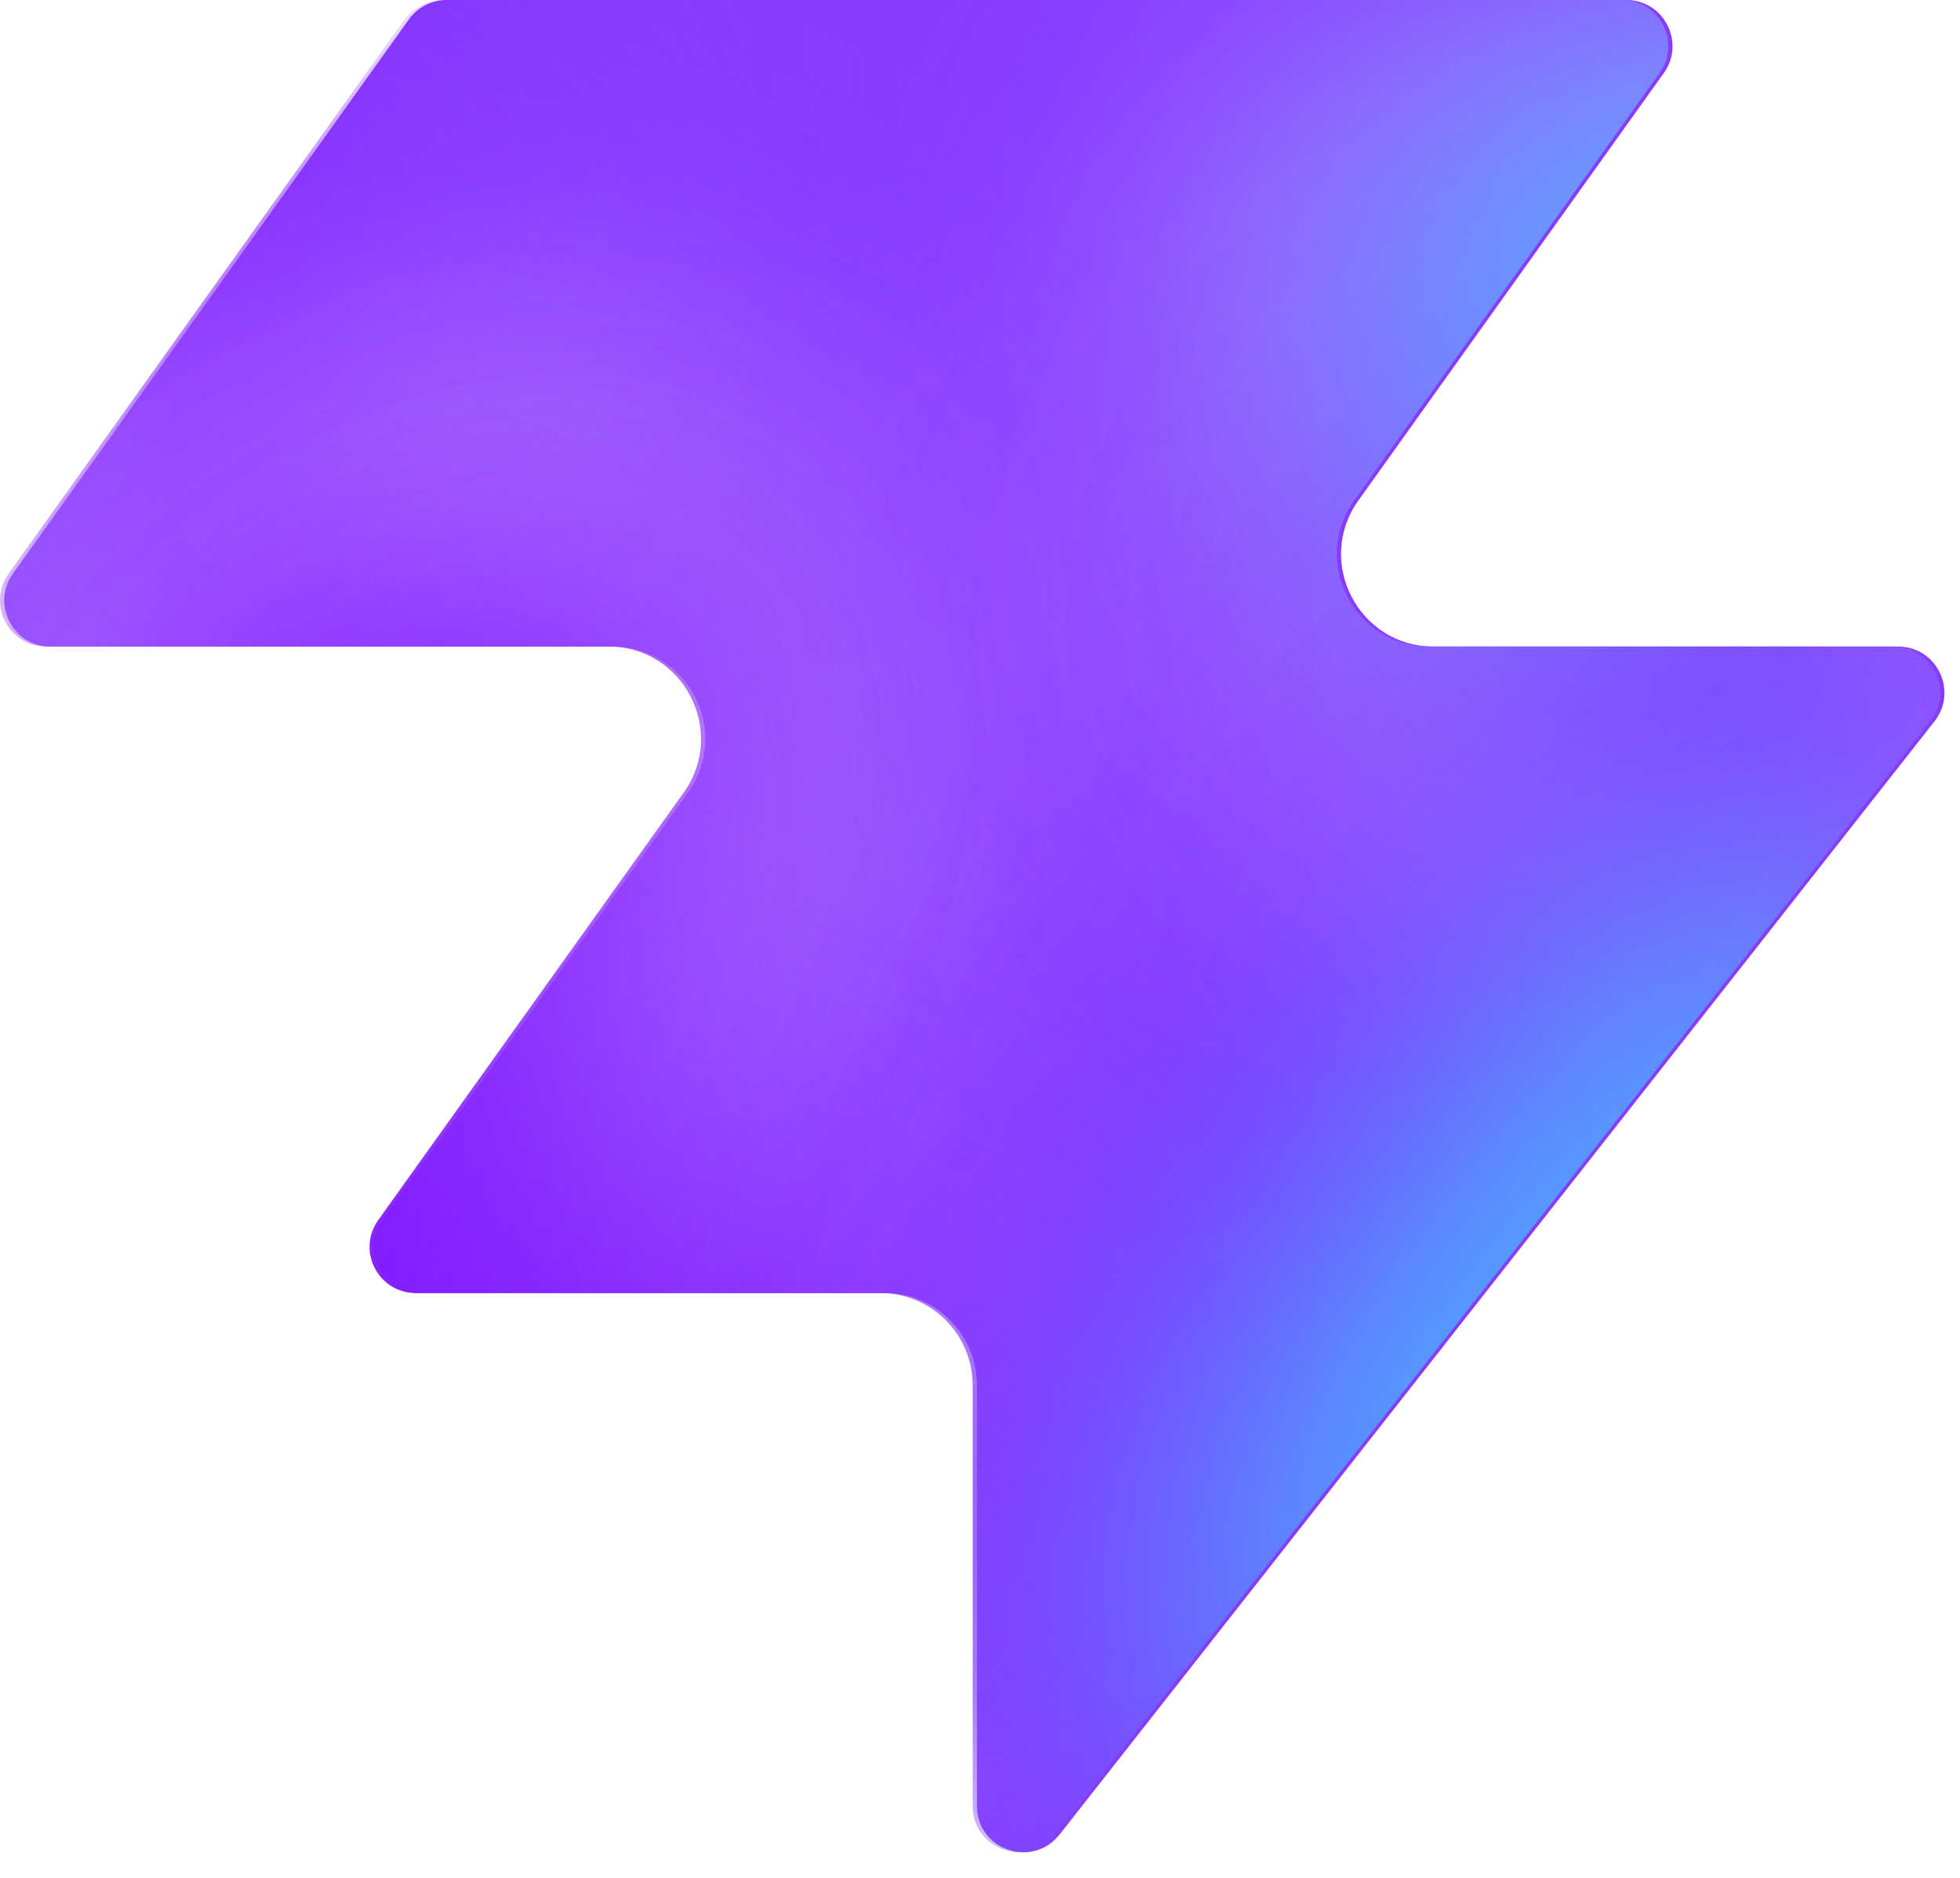
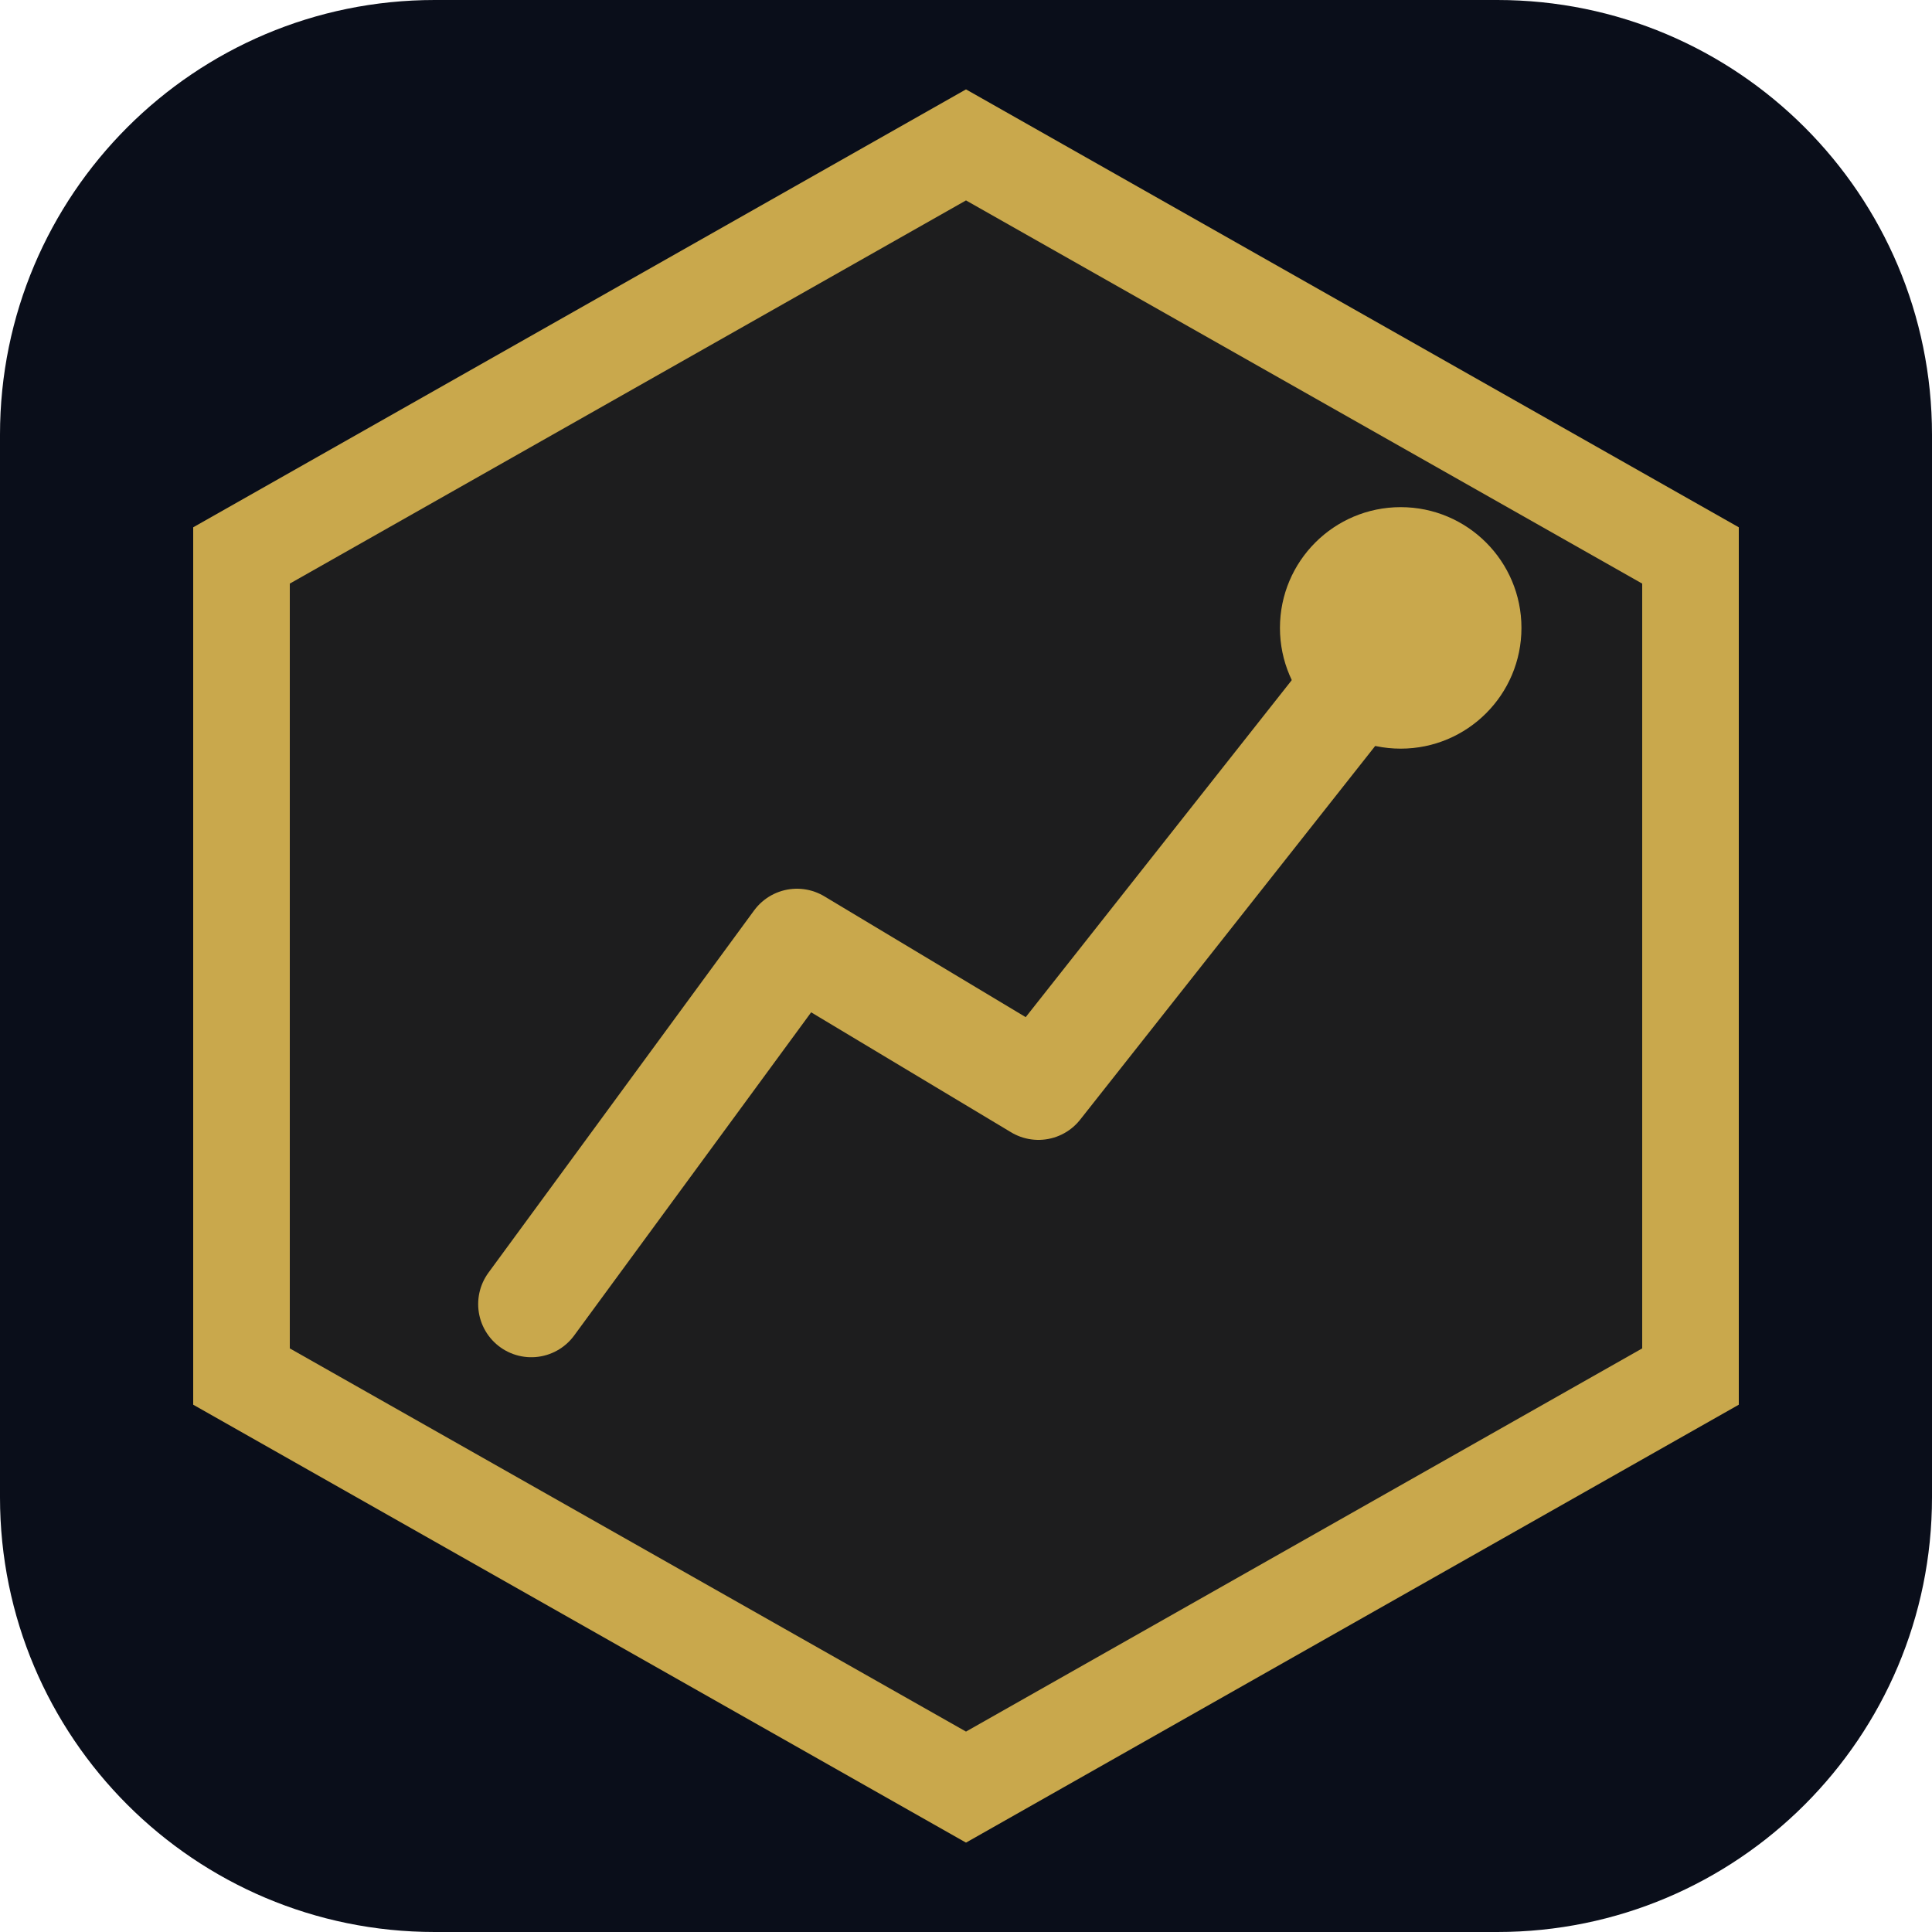
- <svg xmlns="http://www.w3.org/2000/svg" width="48" height="46" fill="none" viewBox="0 0 48 46">
-   <path fill="#863bff" d="M25.946 44.938c-.664.845-2.021.375-2.021-.698V33.937a2.26 2.26 0 0 0-2.262-2.262H10.287c-.92 0-1.456-1.04-.92-1.788l7.48-10.471c1.07-1.497 0-3.578-1.842-3.578H1.237c-.92 0-1.456-1.04-.92-1.788L10.013.474c.214-.297.556-.474.92-.474h28.894c.92 0 1.456 1.04.92 1.788l-7.48 10.471c-1.07 1.498 0 3.579 1.842 3.579h11.377c.943 0 1.473 1.088.89 1.83L25.947 44.94z" style="fill:#863bff;fill:color(display-p3 .525 .23 1);fill-opacity:1" />
-   <mask id="a" width="48" height="46" x="0" y="0" maskUnits="userSpaceOnUse" style="mask-type:alpha">
-     <path fill="#000" d="M25.842 44.938c-.664.844-2.021.375-2.021-.698V33.937a2.26 2.26 0 0 0-2.262-2.262H10.183c-.92 0-1.456-1.04-.92-1.788l7.48-10.471c1.07-1.498 0-3.579-1.842-3.579H1.133c-.92 0-1.456-1.04-.92-1.787L9.91.473c.214-.297.556-.474.92-.474h28.894c.92 0 1.456 1.04.92 1.788l-7.48 10.471c-1.07 1.498 0 3.578 1.842 3.578h11.377c.943 0 1.473 1.088.89 1.832L25.843 44.94z" style="fill:#000;fill-opacity:1" />
-   </mask>
-   <g mask="url(#a)">
-     <g filter="url(#b)">
-       <ellipse cx="5.508" cy="14.704" fill="#ede6ff" rx="5.508" ry="14.704" style="fill:#ede6ff;fill:color(display-p3 .927 .903 1);fill-opacity:1" transform="matrix(.00324 1 1 -.00324 -4.47 31.516)" />
-     </g>
-     <g filter="url(#c)">
-       <ellipse cx="10.399" cy="29.851" fill="#ede6ff" rx="10.399" ry="29.851" style="fill:#ede6ff;fill:color(display-p3 .927 .903 1);fill-opacity:1" transform="matrix(.00324 1 1 -.00324 -39.328 7.883)" />
-     </g>
-     <g filter="url(#d)">
-       <ellipse cx="5.508" cy="30.487" fill="#7e14ff" rx="5.508" ry="30.487" style="fill:#7e14ff;fill:color(display-p3 .492 .077 1);fill-opacity:1" transform="rotate(89.814 -25.913 -14.639)scale(1 -1)" />
-     </g>
-     <g filter="url(#e)">
-       <ellipse cx="5.508" cy="30.599" fill="#7e14ff" rx="5.508" ry="30.599" style="fill:#7e14ff;fill:color(display-p3 .492 .077 1);fill-opacity:1" transform="rotate(89.814 -32.644 -3.334)scale(1 -1)" />
-     </g>
-     <g filter="url(#f)">
-       <ellipse cx="5.508" cy="30.599" fill="#7e14ff" rx="5.508" ry="30.599" style="fill:#7e14ff;fill:color(display-p3 .492 .077 1);fill-opacity:1" transform="matrix(.00324 1 1 -.00324 -34.34 30.47)" />
-     </g>
-     <g filter="url(#g)">
-       <ellipse cx="14.072" cy="22.078" fill="#ede6ff" rx="14.072" ry="22.078" style="fill:#ede6ff;fill:color(display-p3 .927 .903 1);fill-opacity:1" transform="rotate(93.35 24.506 48.493)scale(-1 1)" />
-     </g>
-     <g filter="url(#h)">
-       <ellipse cx="3.47" cy="21.501" fill="#7e14ff" rx="3.47" ry="21.501" style="fill:#7e14ff;fill:color(display-p3 .492 .077 1);fill-opacity:1" transform="rotate(89.009 28.708 47.59)scale(-1 1)" />
-     </g>
-     <g filter="url(#i)">
-       <ellipse cx="3.47" cy="21.501" fill="#7e14ff" rx="3.47" ry="21.501" style="fill:#7e14ff;fill:color(display-p3 .492 .077 1);fill-opacity:1" transform="rotate(89.009 28.708 47.59)scale(-1 1)" />
-     </g>
-     <g filter="url(#j)">
-       <ellipse cx=".387" cy="8.972" fill="#7e14ff" rx="4.407" ry="29.108" style="fill:#7e14ff;fill:color(display-p3 .492 .077 1);fill-opacity:1" transform="rotate(39.51 .387 8.972)" />
-     </g>
-     <g filter="url(#k)">
-       <ellipse cx="47.523" cy="-6.092" fill="#7e14ff" rx="4.407" ry="29.108" style="fill:#7e14ff;fill:color(display-p3 .492 .077 1);fill-opacity:1" transform="rotate(37.892 47.523 -6.092)" />
-     </g>
-     <g filter="url(#l)">
-       <ellipse cx="41.412" cy="6.333" fill="#47bfff" rx="5.971" ry="9.665" style="fill:#47bfff;fill:color(display-p3 .28 .748 1);fill-opacity:1" transform="rotate(37.892 41.412 6.333)" />
-     </g>
-     <g filter="url(#m)">
-       <ellipse cx="-1.879" cy="38.332" fill="#7e14ff" rx="4.407" ry="29.108" style="fill:#7e14ff;fill:color(display-p3 .492 .077 1);fill-opacity:1" transform="rotate(37.892 -1.88 38.332)" />
-     </g>
-     <g filter="url(#n)">
-       <ellipse cx="-1.879" cy="38.332" fill="#7e14ff" rx="4.407" ry="29.108" style="fill:#7e14ff;fill:color(display-p3 .492 .077 1);fill-opacity:1" transform="rotate(37.892 -1.88 38.332)" />
-     </g>
-     <g filter="url(#o)">
-       <ellipse cx="35.651" cy="29.907" fill="#7e14ff" rx="4.407" ry="29.108" style="fill:#7e14ff;fill:color(display-p3 .492 .077 1);fill-opacity:1" transform="rotate(37.892 35.651 29.907)" />
-     </g>
-     <g filter="url(#p)">
-       <ellipse cx="38.418" cy="32.4" fill="#47bfff" rx="5.971" ry="15.297" style="fill:#47bfff;fill:color(display-p3 .28 .748 1);fill-opacity:1" transform="rotate(37.892 38.418 32.4)" />
-     </g>
-   </g>
-   <defs>
-     <filter id="b" width="60.045" height="41.654" x="-19.77" y="16.149" color-interpolation-filters="sRGB" filterUnits="userSpaceOnUse">
-       <feFlood flood-opacity="0" result="BackgroundImageFix" />
-       <feBlend in="SourceGraphic" in2="BackgroundImageFix" result="shape" />
-       <feGaussianBlur result="effect1_foregroundBlur_2002_17158" stdDeviation="7.659" />
-     </filter>
-     <filter id="c" width="90.34" height="51.437" x="-54.613" y="-7.533" color-interpolation-filters="sRGB" filterUnits="userSpaceOnUse">
-       <feFlood flood-opacity="0" result="BackgroundImageFix" />
-       <feBlend in="SourceGraphic" in2="BackgroundImageFix" result="shape" />
-       <feGaussianBlur result="effect1_foregroundBlur_2002_17158" stdDeviation="7.659" />
-     </filter>
-     <filter id="d" width="79.355" height="29.4" x="-49.64" y="2.03" color-interpolation-filters="sRGB" filterUnits="userSpaceOnUse">
-       <feFlood flood-opacity="0" result="BackgroundImageFix" />
-       <feBlend in="SourceGraphic" in2="BackgroundImageFix" result="shape" />
-       <feGaussianBlur result="effect1_foregroundBlur_2002_17158" stdDeviation="4.596" />
-     </filter>
-     <filter id="e" width="79.579" height="29.4" x="-45.045" y="20.029" color-interpolation-filters="sRGB" filterUnits="userSpaceOnUse">
-       <feFlood flood-opacity="0" result="BackgroundImageFix" />
-       <feBlend in="SourceGraphic" in2="BackgroundImageFix" result="shape" />
-       <feGaussianBlur result="effect1_foregroundBlur_2002_17158" stdDeviation="4.596" />
-     </filter>
-     <filter id="f" width="79.579" height="29.4" x="-43.513" y="21.178" color-interpolation-filters="sRGB" filterUnits="userSpaceOnUse">
-       <feFlood flood-opacity="0" result="BackgroundImageFix" />
-       <feBlend in="SourceGraphic" in2="BackgroundImageFix" result="shape" />
-       <feGaussianBlur result="effect1_foregroundBlur_2002_17158" stdDeviation="4.596" />
-     </filter>
-     <filter id="g" width="74.749" height="58.852" x="15.756" y="-17.901" color-interpolation-filters="sRGB" filterUnits="userSpaceOnUse">
-       <feFlood flood-opacity="0" result="BackgroundImageFix" />
-       <feBlend in="SourceGraphic" in2="BackgroundImageFix" result="shape" />
-       <feGaussianBlur result="effect1_foregroundBlur_2002_17158" stdDeviation="7.659" />
-     </filter>
-     <filter id="h" width="61.377" height="25.362" x="23.548" y="2.284" color-interpolation-filters="sRGB" filterUnits="userSpaceOnUse">
-       <feFlood flood-opacity="0" result="BackgroundImageFix" />
-       <feBlend in="SourceGraphic" in2="BackgroundImageFix" result="shape" />
-       <feGaussianBlur result="effect1_foregroundBlur_2002_17158" stdDeviation="4.596" />
-     </filter>
-     <filter id="i" width="61.377" height="25.362" x="23.548" y="2.284" color-interpolation-filters="sRGB" filterUnits="userSpaceOnUse">
-       <feFlood flood-opacity="0" result="BackgroundImageFix" />
-       <feBlend in="SourceGraphic" in2="BackgroundImageFix" result="shape" />
-       <feGaussianBlur result="effect1_foregroundBlur_2002_17158" stdDeviation="4.596" />
-     </filter>
-     <filter id="j" width="56.045" height="63.649" x="-27.636" y="-22.853" color-interpolation-filters="sRGB" filterUnits="userSpaceOnUse">
-       <feFlood flood-opacity="0" result="BackgroundImageFix" />
-       <feBlend in="SourceGraphic" in2="BackgroundImageFix" result="shape" />
-       <feGaussianBlur result="effect1_foregroundBlur_2002_17158" stdDeviation="4.596" />
-     </filter>
-     <filter id="k" width="54.814" height="64.646" x="20.116" y="-38.415" color-interpolation-filters="sRGB" filterUnits="userSpaceOnUse">
-       <feFlood flood-opacity="0" result="BackgroundImageFix" />
-       <feBlend in="SourceGraphic" in2="BackgroundImageFix" result="shape" />
-       <feGaussianBlur result="effect1_foregroundBlur_2002_17158" stdDeviation="4.596" />
-     </filter>
-     <filter id="l" width="33.541" height="35.313" x="24.641" y="-11.323" color-interpolation-filters="sRGB" filterUnits="userSpaceOnUse">
-       <feFlood flood-opacity="0" result="BackgroundImageFix" />
-       <feBlend in="SourceGraphic" in2="BackgroundImageFix" result="shape" />
-       <feGaussianBlur result="effect1_foregroundBlur_2002_17158" stdDeviation="4.596" />
-     </filter>
-     <filter id="m" width="54.814" height="64.646" x="-29.286" y="6.009" color-interpolation-filters="sRGB" filterUnits="userSpaceOnUse">
-       <feFlood flood-opacity="0" result="BackgroundImageFix" />
-       <feBlend in="SourceGraphic" in2="BackgroundImageFix" result="shape" />
-       <feGaussianBlur result="effect1_foregroundBlur_2002_17158" stdDeviation="4.596" />
-     </filter>
-     <filter id="n" width="54.814" height="64.646" x="-29.286" y="6.009" color-interpolation-filters="sRGB" filterUnits="userSpaceOnUse">
-       <feFlood flood-opacity="0" result="BackgroundImageFix" />
-       <feBlend in="SourceGraphic" in2="BackgroundImageFix" result="shape" />
-       <feGaussianBlur result="effect1_foregroundBlur_2002_17158" stdDeviation="4.596" />
-     </filter>
-     <filter id="o" width="54.814" height="64.646" x="8.244" y="-2.416" color-interpolation-filters="sRGB" filterUnits="userSpaceOnUse">
-       <feFlood flood-opacity="0" result="BackgroundImageFix" />
-       <feBlend in="SourceGraphic" in2="BackgroundImageFix" result="shape" />
-       <feGaussianBlur result="effect1_foregroundBlur_2002_17158" stdDeviation="4.596" />
-     </filter>
-     <filter id="p" width="39.409" height="43.623" x="18.713" y="10.588" color-interpolation-filters="sRGB" filterUnits="userSpaceOnUse">
-       <feFlood flood-opacity="0" result="BackgroundImageFix" />
-       <feBlend in="SourceGraphic" in2="BackgroundImageFix" result="shape" />
-       <feGaussianBlur result="effect1_foregroundBlur_2002_17158" stdDeviation="4.596" />
-     </filter>
-   </defs>
+ <svg xmlns="http://www.w3.org/2000/svg" width="32" height="32" viewBox="0 0 40 40" fill="none">
+   <rect width="40" height="40" rx="9" fill="#0a0e1a" />
+   <polygon points="20,3 35,11.5 35,28.5 20,37 5,28.5 5,11.5" stroke="#C9A84C" stroke-width="2" fill="rgba(201,168,76,0.1)" />
+   <polyline points="11,27 16.5,19.5 21.5,22.5 29,13" stroke="#C9A84C" stroke-width="2.2" stroke-linecap="round" stroke-linejoin="round" fill="none" />
+   <circle cx="29" cy="13" r="2.5" fill="#C9A84C" />
</svg>
